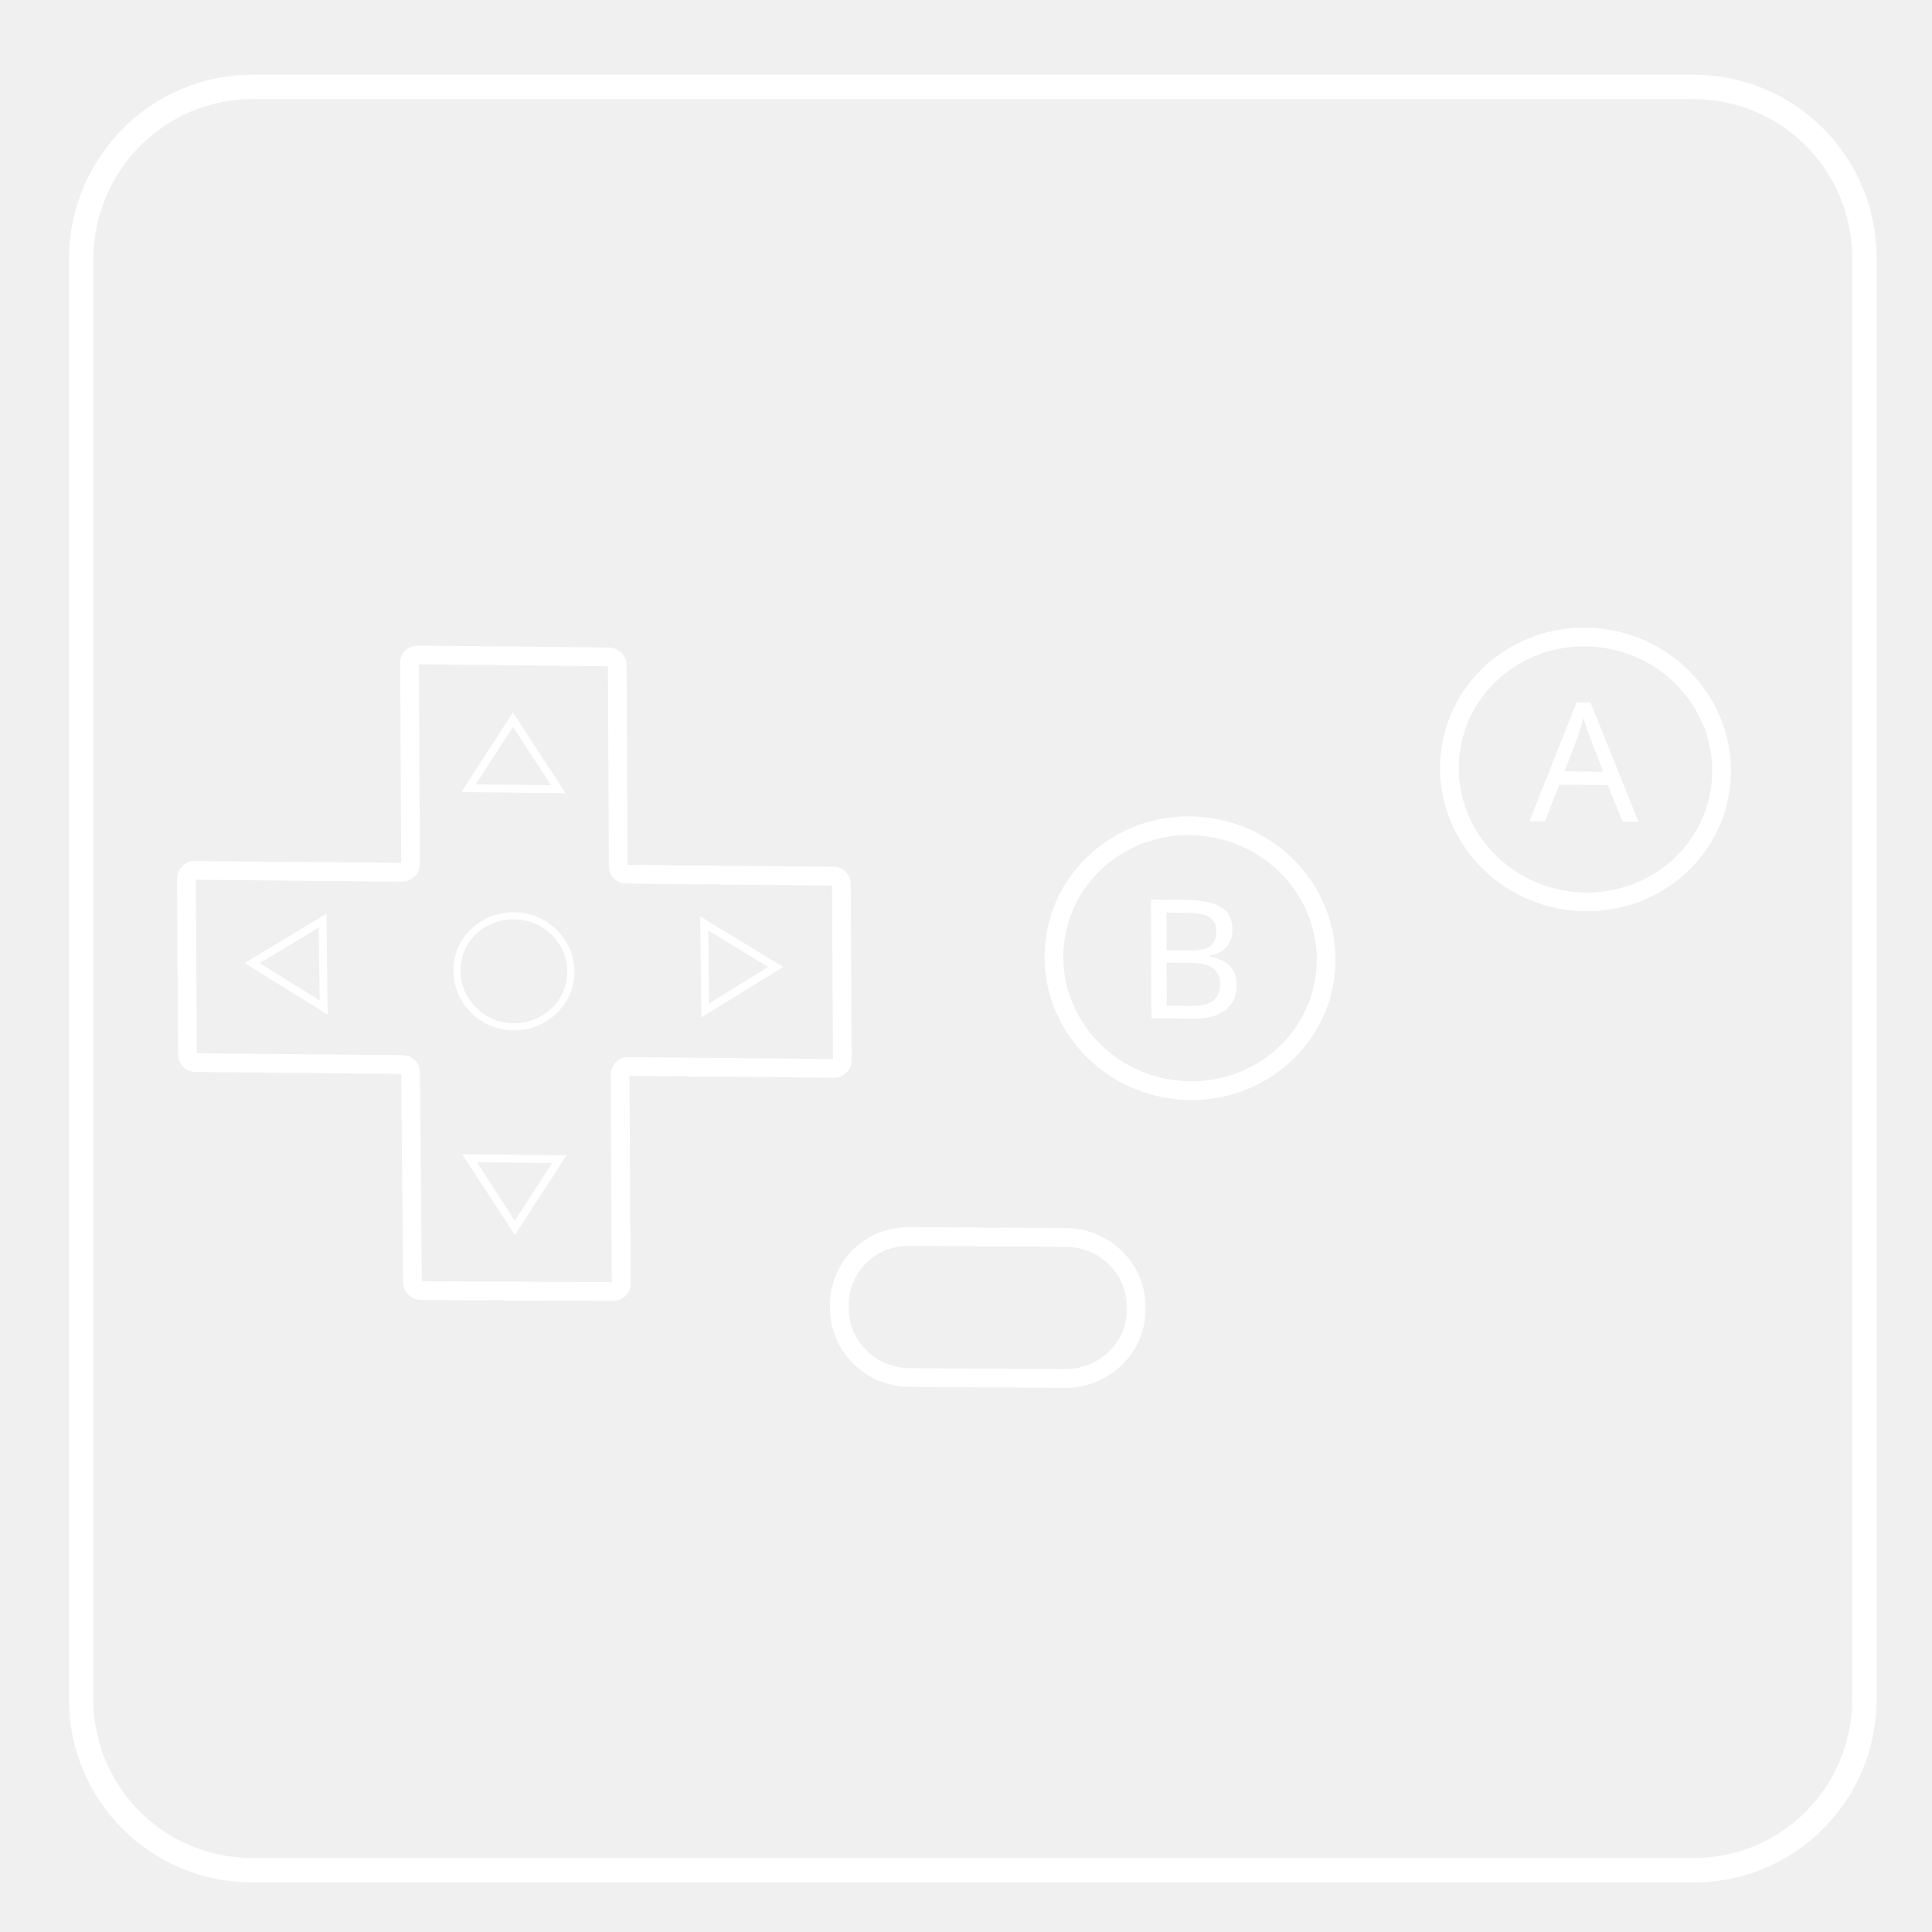
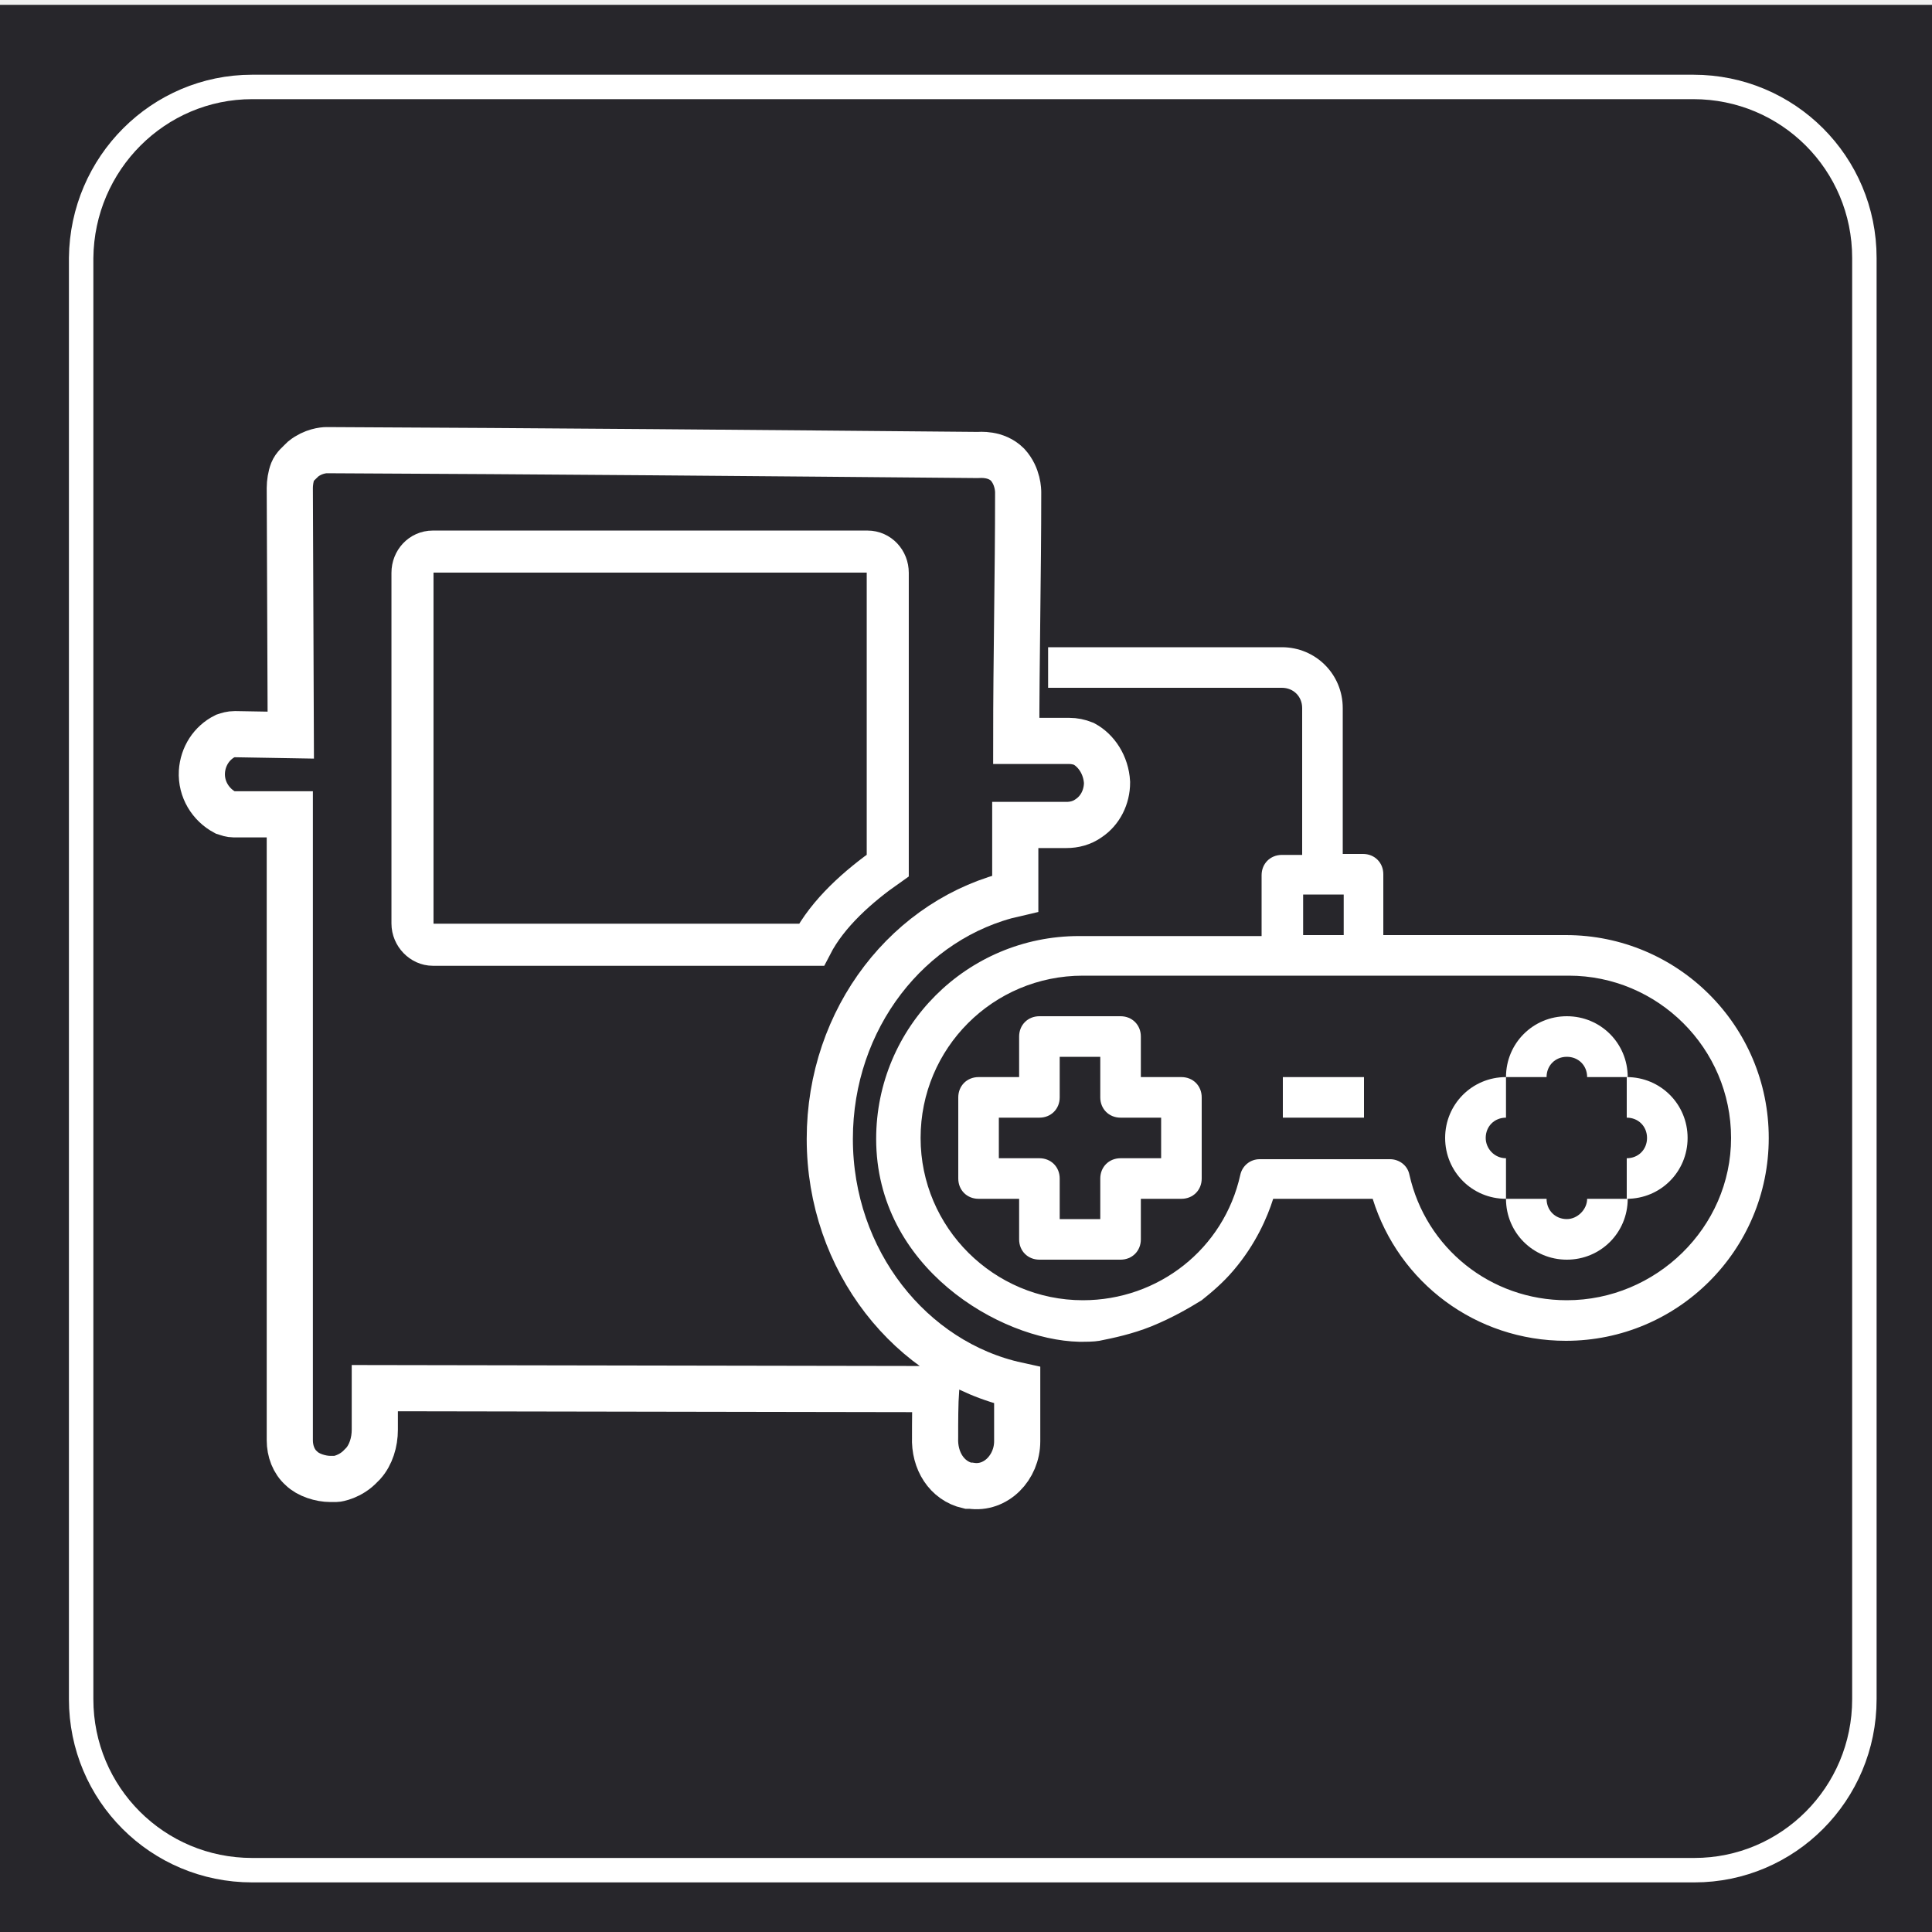
<svg xmlns="http://www.w3.org/2000/svg" version="1.1" id="Layer_1" x="0px" y="0px" viewBox="0 0 200 200" style="enable-background:new 0 0 200 200;" xml:space="preserve">
  <style type="text/css">
- 	.st0{display:none;fill:#27262B;}
+ 	.st0{fill:#27262B;}
	.st1{fill:none;stroke:#FFFFFF;stroke-width:2.53;stroke-miterlimit:10;}
- 	.st2{fill:none;stroke:#FFFFFF;stroke-width:1.939;stroke-miterlimit:10;}
- 	.st3{fill:#FFFFFF;}
- 	.st4{font-family:'ArialMT';}
- 	.st5{font-size:17.197px;}
- 	.st6{fill:none;stroke:#FFFFFF;stroke-width:0.811;stroke-miterlimit:10;}
- 	.st7{fill:none;stroke:#FFFFFF;stroke-width:0.732;stroke-miterlimit:10;}
+ 	.st2{fill:#FFFFFF;}
+ 	.st3{fill:none;stroke:#FFFFFF;stroke-width:4.779;stroke-miterlimit:10;}
+ 	.st4{fill:none;stroke:#FFFFFF;stroke-width:4.354;stroke-miterlimit:10;}
</style>
  <rect y="0.5" class="st0" width="200" height="200" />
  <path class="st1" d="M175.4,193.6H26.1c-9.8,0-17.7-7.9-17.7-17.7V26.7C8.5,16.9,16.4,9,26.1,9h149.2c9.8,0,17.7,7.9,17.7,17.7  v149.2C193,185.7,185.1,193.6,175.4,193.6z" />
  <g>
+     <path class="st2" d="M132.8,111.5h8.4v4.2h-8.4V111.5z" />
+     <path class="st2" d="M124.4,134.6c1-0.8,2.2-1.8,3.3-3.1c2.3-2.7,3.5-5.5,4.1-7.4h10.3c2.7,8.7,10.7,14.7,20,14.7   c11.6,0,21-9.4,21-21s-9.4-21-21-21h-18.9v-6.3c0-1.2-0.9-2.1-2.1-2.1h-2.1V73.3c0-3.5-2.8-6.3-6.3-6.3h-24.2v4.2h24.2   c1.2,0,2.1,0.9,2.1,2.1v15.2h-2.1c-1.2,0-2.1,0.9-2.1,2.1v6.3h-18.9c-11.6,0-21,9.4-21,21c0,13.3,12.8,20.8,21,21   c0.8,0,1.5,0,2.1-0.1c1.5-0.3,3.4-0.7,5.4-1.5C121.4,136.4,123.1,135.4,124.4,134.6z M134.9,92.6h4.2v4.2h-4.2V92.6z M162.2,134.6   c-7.9,0-14.6-5.4-16.3-13c-0.2-1-1.1-1.6-2-1.6h-13.5c-1,0-1.8,0.7-2,1.6c-1.7,7.7-8.5,13-16.3,13c-9.2,0-16.8-7.5-16.8-16.8   s7.5-16.8,16.8-16.8h50.3c9.2,0,16.8,7.5,16.8,16.8S171.4,134.6,162.2,134.6z" />
+     <path class="st2" d="M122.3,111.5h-4.2v-4.2c0-1.2-0.9-2.1-2.1-2.1h-8.4c-1.2,0-2.1,0.9-2.1,2.1v4.2h-4.2c-1.2,0-2.1,0.9-2.1,2.1   v8.4c0,1.2,0.9,2.1,2.1,2.1h4.2v4.2c0,1.2,0.9,2.1,2.1,2.1h8.4c1.2,0,2.1-0.9,2.1-2.1v-4.2h4.2c1.2,0,2.1-0.9,2.1-2.1v-8.4   C124.4,112.4,123.5,111.5,122.3,111.5z M120.2,119.9h-4.2c-1.2,0-2.1,0.9-2.1,2.1v4.2h-4.2V122c0-1.2-0.9-2.1-2.1-2.1h-4.2v-4.2   h4.2c1.2,0,2.1-0.9,2.1-2.1v-4.2h4.2v4.2c0,1.2,0.9,2.1,2.1,2.1h4.2V119.9z" />
+     <path class="st2" d="M162.2,109.4c1.2,0,2.1,0.9,2.1,2.1h4.2c0-3.5-2.8-6.3-6.3-6.3s-6.3,2.8-6.3,6.3h4.2   C160.1,110.3,161,109.4,162.2,109.4z" />
+     <path class="st2" d="M162.2,126.2c-1.2,0-2.1-0.9-2.1-2.1h-4.2c0,3.5,2.8,6.3,6.3,6.3s6.3-2.8,6.3-6.3h-4.2   C164.3,125.2,163.3,126.2,162.2,126.2z" />
+     <path class="st2" d="M153.8,117.8c0-1.2,0.9-2.1,2.1-2.1v-4.2c-3.5,0-6.3,2.8-6.3,6.3s2.8,6.3,6.3,6.3v-4.2   C154.7,119.9,153.8,118.9,153.8,117.8z" />
+     <path class="st2" d="M168.4,111.5v4.2c1.2,0,2.1,0.9,2.1,2.1s-0.9,2.1-2.1,2.1v4.2c3.5,0,6.3-2.8,6.3-6.3S171.9,111.5,168.4,111.5z   " />
+   </g>
+   <g>
    <g>
-       <ellipse transform="matrix(0.185 -0.9827 0.9827 0.185 2.9166 201.9092)" class="st2" cx="123.2" cy="99.2" rx="13.7" ry="14.1" />
-       <ellipse transform="matrix(0.185 -0.9827 0.9827 0.185 55.5506 226.1874)" class="st2" cx="164.1" cy="79.6" rx="13.7" ry="14.1" />
-       <path class="st2" d="M110.3,142.7l-16.1-0.1c-4,0-7.3-3.2-7.3-7.1l0-0.5c0-3.9,3.3-7.1,7.3-7l16.1,0.1c4,0,7.3,3.2,7.3,7.1l0,0.5    C117.6,139.5,114.3,142.7,110.3,142.7z" />
-       <path class="st2" d="M43.2,67.8L63,68c0.5,0,0.9,0.4,0.9,0.8l0.1,20.9c0,0.5,0.4,0.8,0.9,0.8l21.4,0.2c0.5,0,0.8,0.4,0.8,0.8    l0.1,18.3c0,0.4-0.4,0.8-0.8,0.8l-21.4-0.2c-0.5,0-0.8,0.4-0.8,0.8l0.1,21.7c0,0.5-0.4,0.8-0.9,0.8l-19.8-0.1    c-0.5,0-0.9-0.4-0.9-0.8L42.5,111c0-0.5-0.4-0.8-0.8-0.8L20.2,110c-0.4,0-0.8-0.4-0.8-0.8l-0.1-18.3c0-0.4,0.4-0.8,0.8-0.8    l21.5,0.2c0.5,0,0.9-0.4,0.9-0.8l-0.1-20.7C42.3,68.2,42.7,67.8,43.2,67.8z" />
-       <text transform="matrix(1.0302 7.579724e-03 4.142570e-03 1 158.3239 85.0025)" class="st3 st4 st5">A</text>
-       <text transform="matrix(1.0302 7.579724e-03 4.142570e-03 1 117.4771 105.3999)" class="st3 st4 st5">B</text>
+       <path class="st3" d="M114.6,81c0,1.5-0.7,2.9-1.9,3.7c-0.7,0.5-1.5,0.7-2.3,0.7l-5.3,0l0,7.1c-11,2.5-19.2,12.9-19.2,25.4    c0,12.6,8.4,23.1,19.4,25.5l0,5.8c0,2.7-2.2,5-4.8,4.6c-0.1,0-0.2,0-0.3,0c-2.2-0.5-3.5-2.6-3.4-5c0-1.7,0-3.4,0.1-5l-58.1-0.1    v4.3c0,1.3-0.4,2.6-1.2,3.5c-0.1,0.1-0.1,0.1-0.2,0.2c-1.1,1.2-2.5,1.4-2.6,1.4c-0.2,0-0.4,0-0.6,0c-1,0-2.3-0.4-3-1.1    c-0.8-0.7-1.2-1.8-1.2-2.9V84.3l-5.8,0c-0.3,0-0.6-0.1-0.9-0.2c-1.5-0.8-2.5-2.4-2.4-4.2c0.1-1.6,1-3,2.4-3.7    c0.3-0.1,0.6-0.2,1-0.2l5.8,0.1l-0.1-25.6c0-0.5,0.1-1.2,0.3-1.7c0.2-0.5,0.6-0.8,1.1-1.3c1-0.8,2.1-0.9,2.4-0.9    c22.4,0.1,45,0.3,67.4,0.5c0.2,0,1.9-0.2,3.1,1c1.1,1.2,1.1,2.7,1.1,2.9c0,8.5-0.2,17.2-0.2,25.7l5.5,0c0.5,0,1,0.1,1.5,0.3    C113.5,77.7,114.5,79.2,114.6,81z" />
    </g>
-     <polygon class="st6" points="53.1,74.5 48.5,81.6 57.8,81.7  " />
-     <polygon class="st6" points="53.3,127.1 57.9,120 48.6,119.9  " />
-     <polygon class="st6" points="26.1,99.7 33.5,104.3 33.4,95.3  " />
-     <polygon class="st6" points="80.3,100.1 72.9,95.6 73,104.6  " />
-     <path class="st7" d="M53.2,106.3L53.2,106.3c-3.2,0-5.9-2.6-5.9-5.8v0c0-3.2,2.6-5.7,5.9-5.7h0c3.2,0,5.9,2.6,5.9,5.8v0   C59.1,103.7,56.5,106.3,53.2,106.3z" />
+     <path class="st4" d="M91.9,59.3v30.3c-3,2.1-6.2,4.9-7.9,8.2H44.8c-1.1,0-2.1-1-2.1-2.2V59.3c0-1.2,0.9-2.2,2.1-2.2h45   C91,57.1,91.9,58.1,91.9,59.3z" />
  </g>
</svg>
